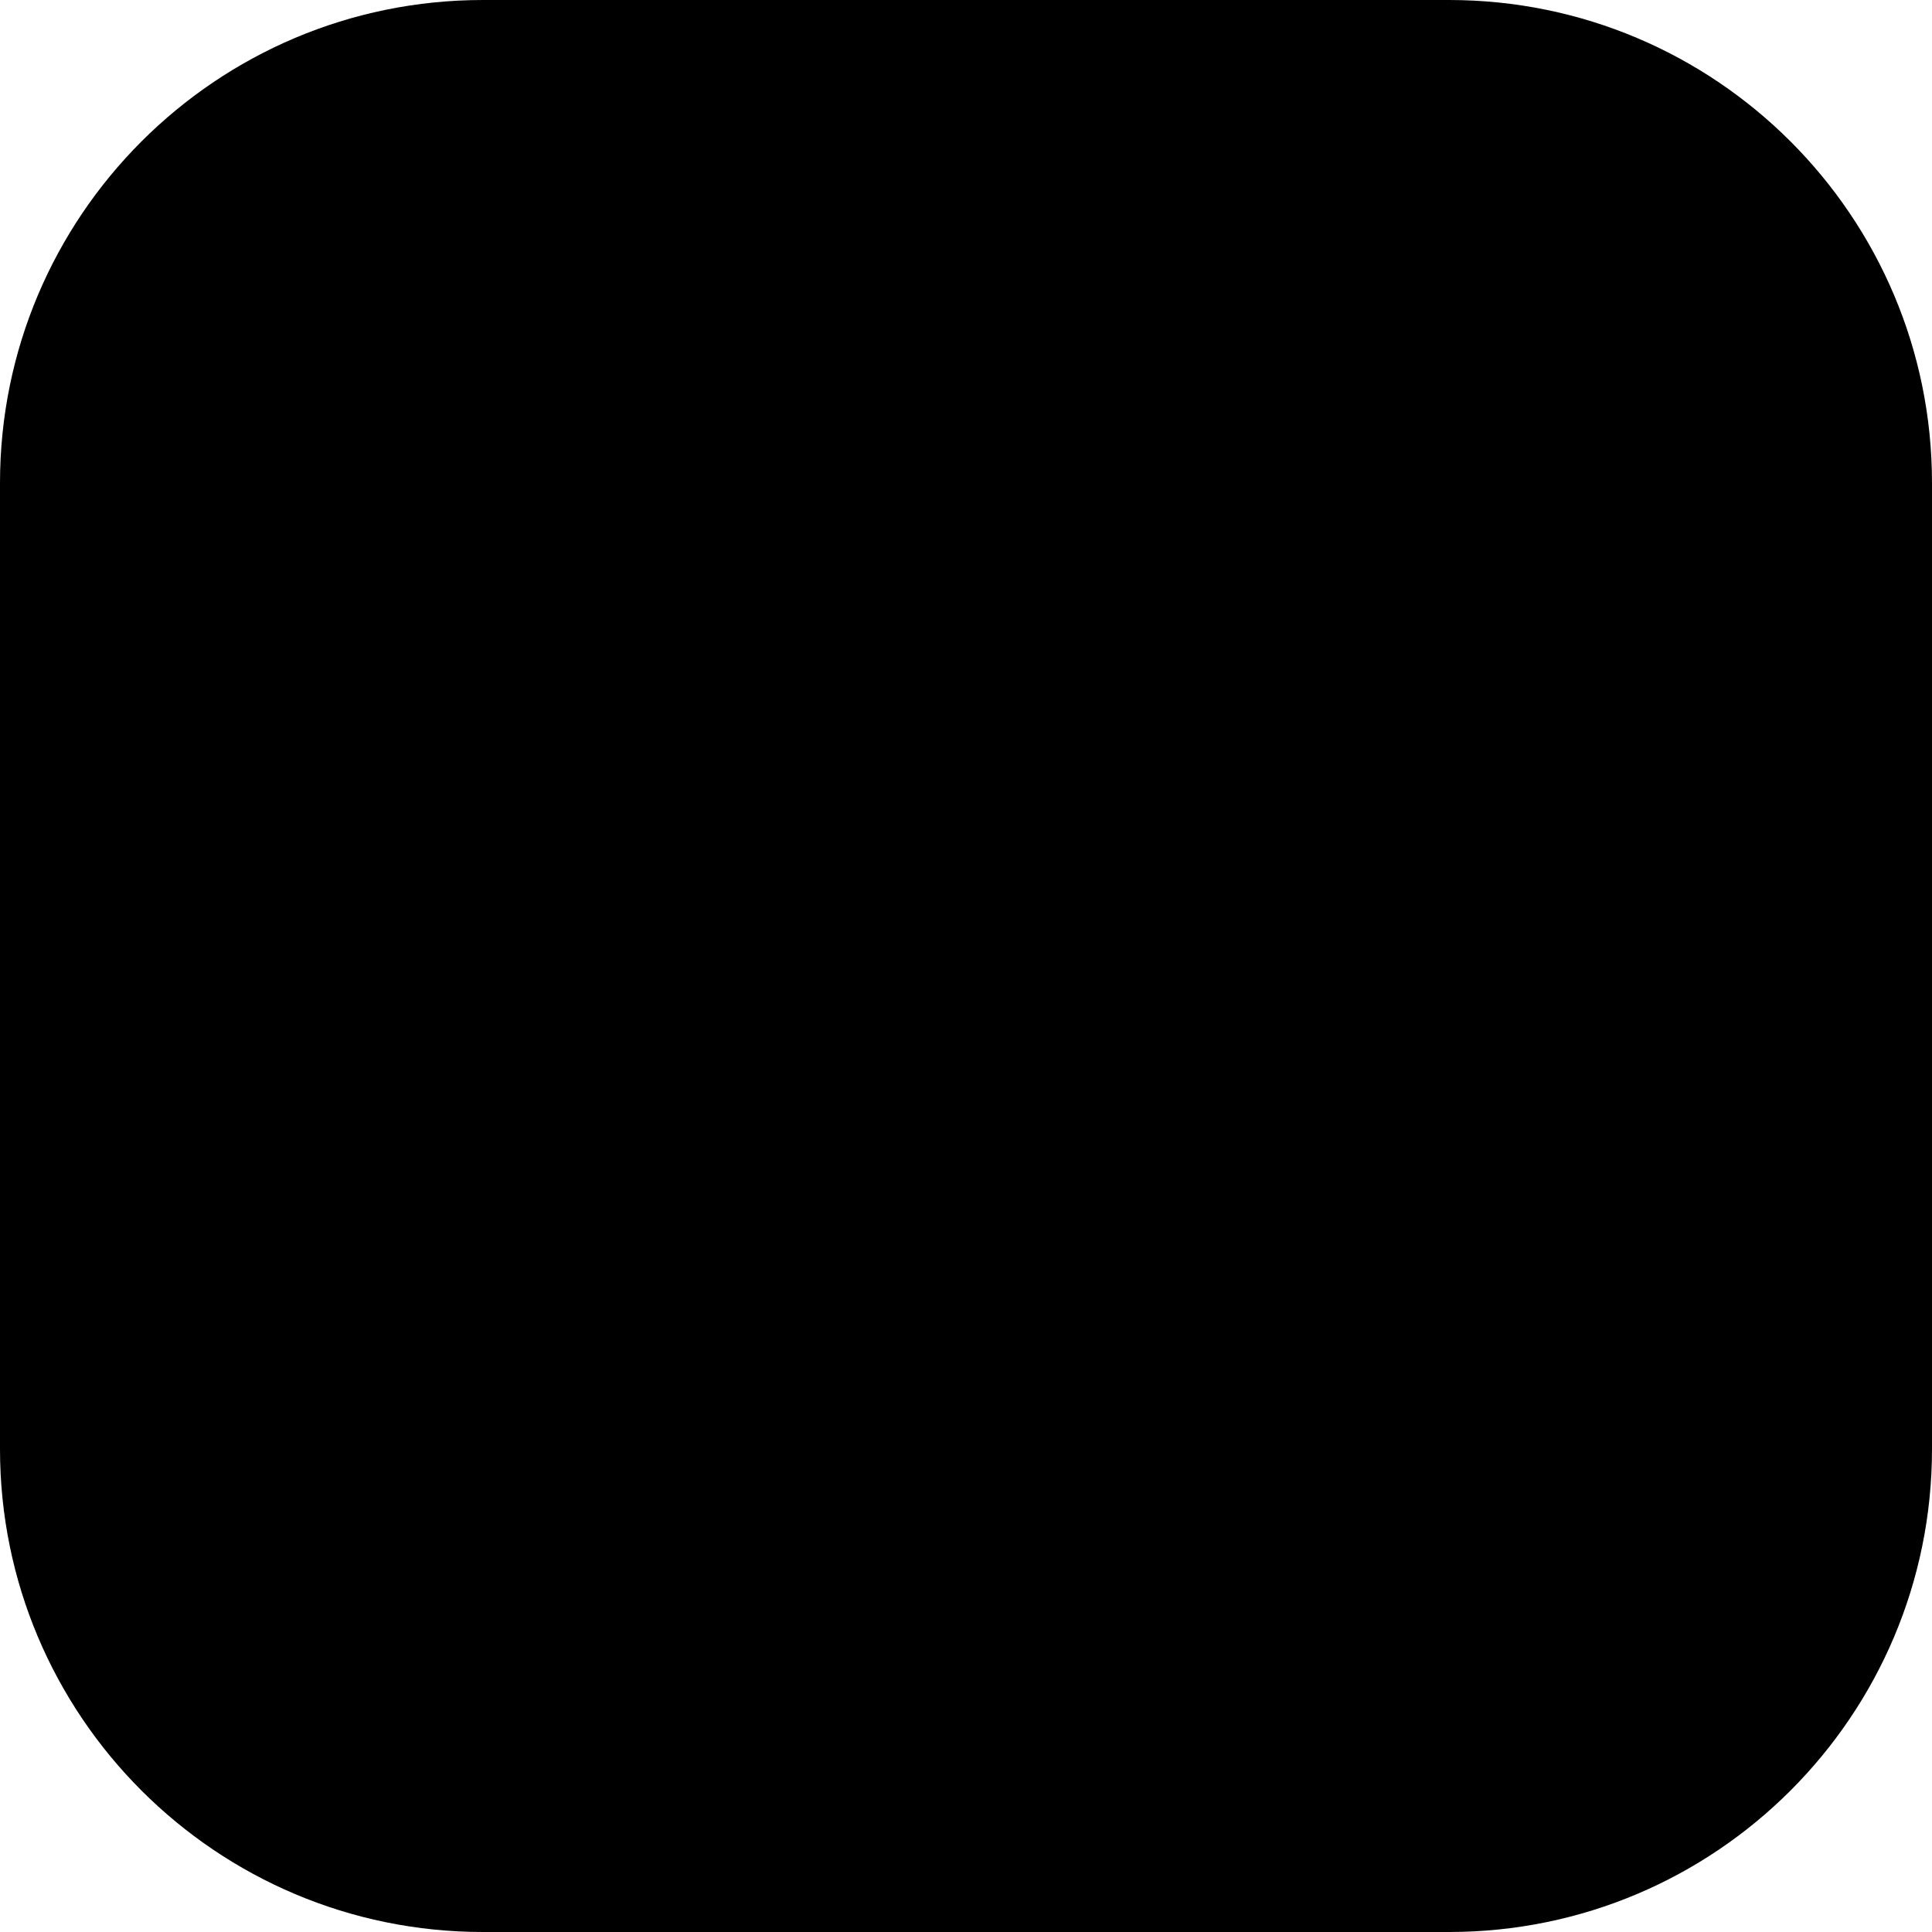
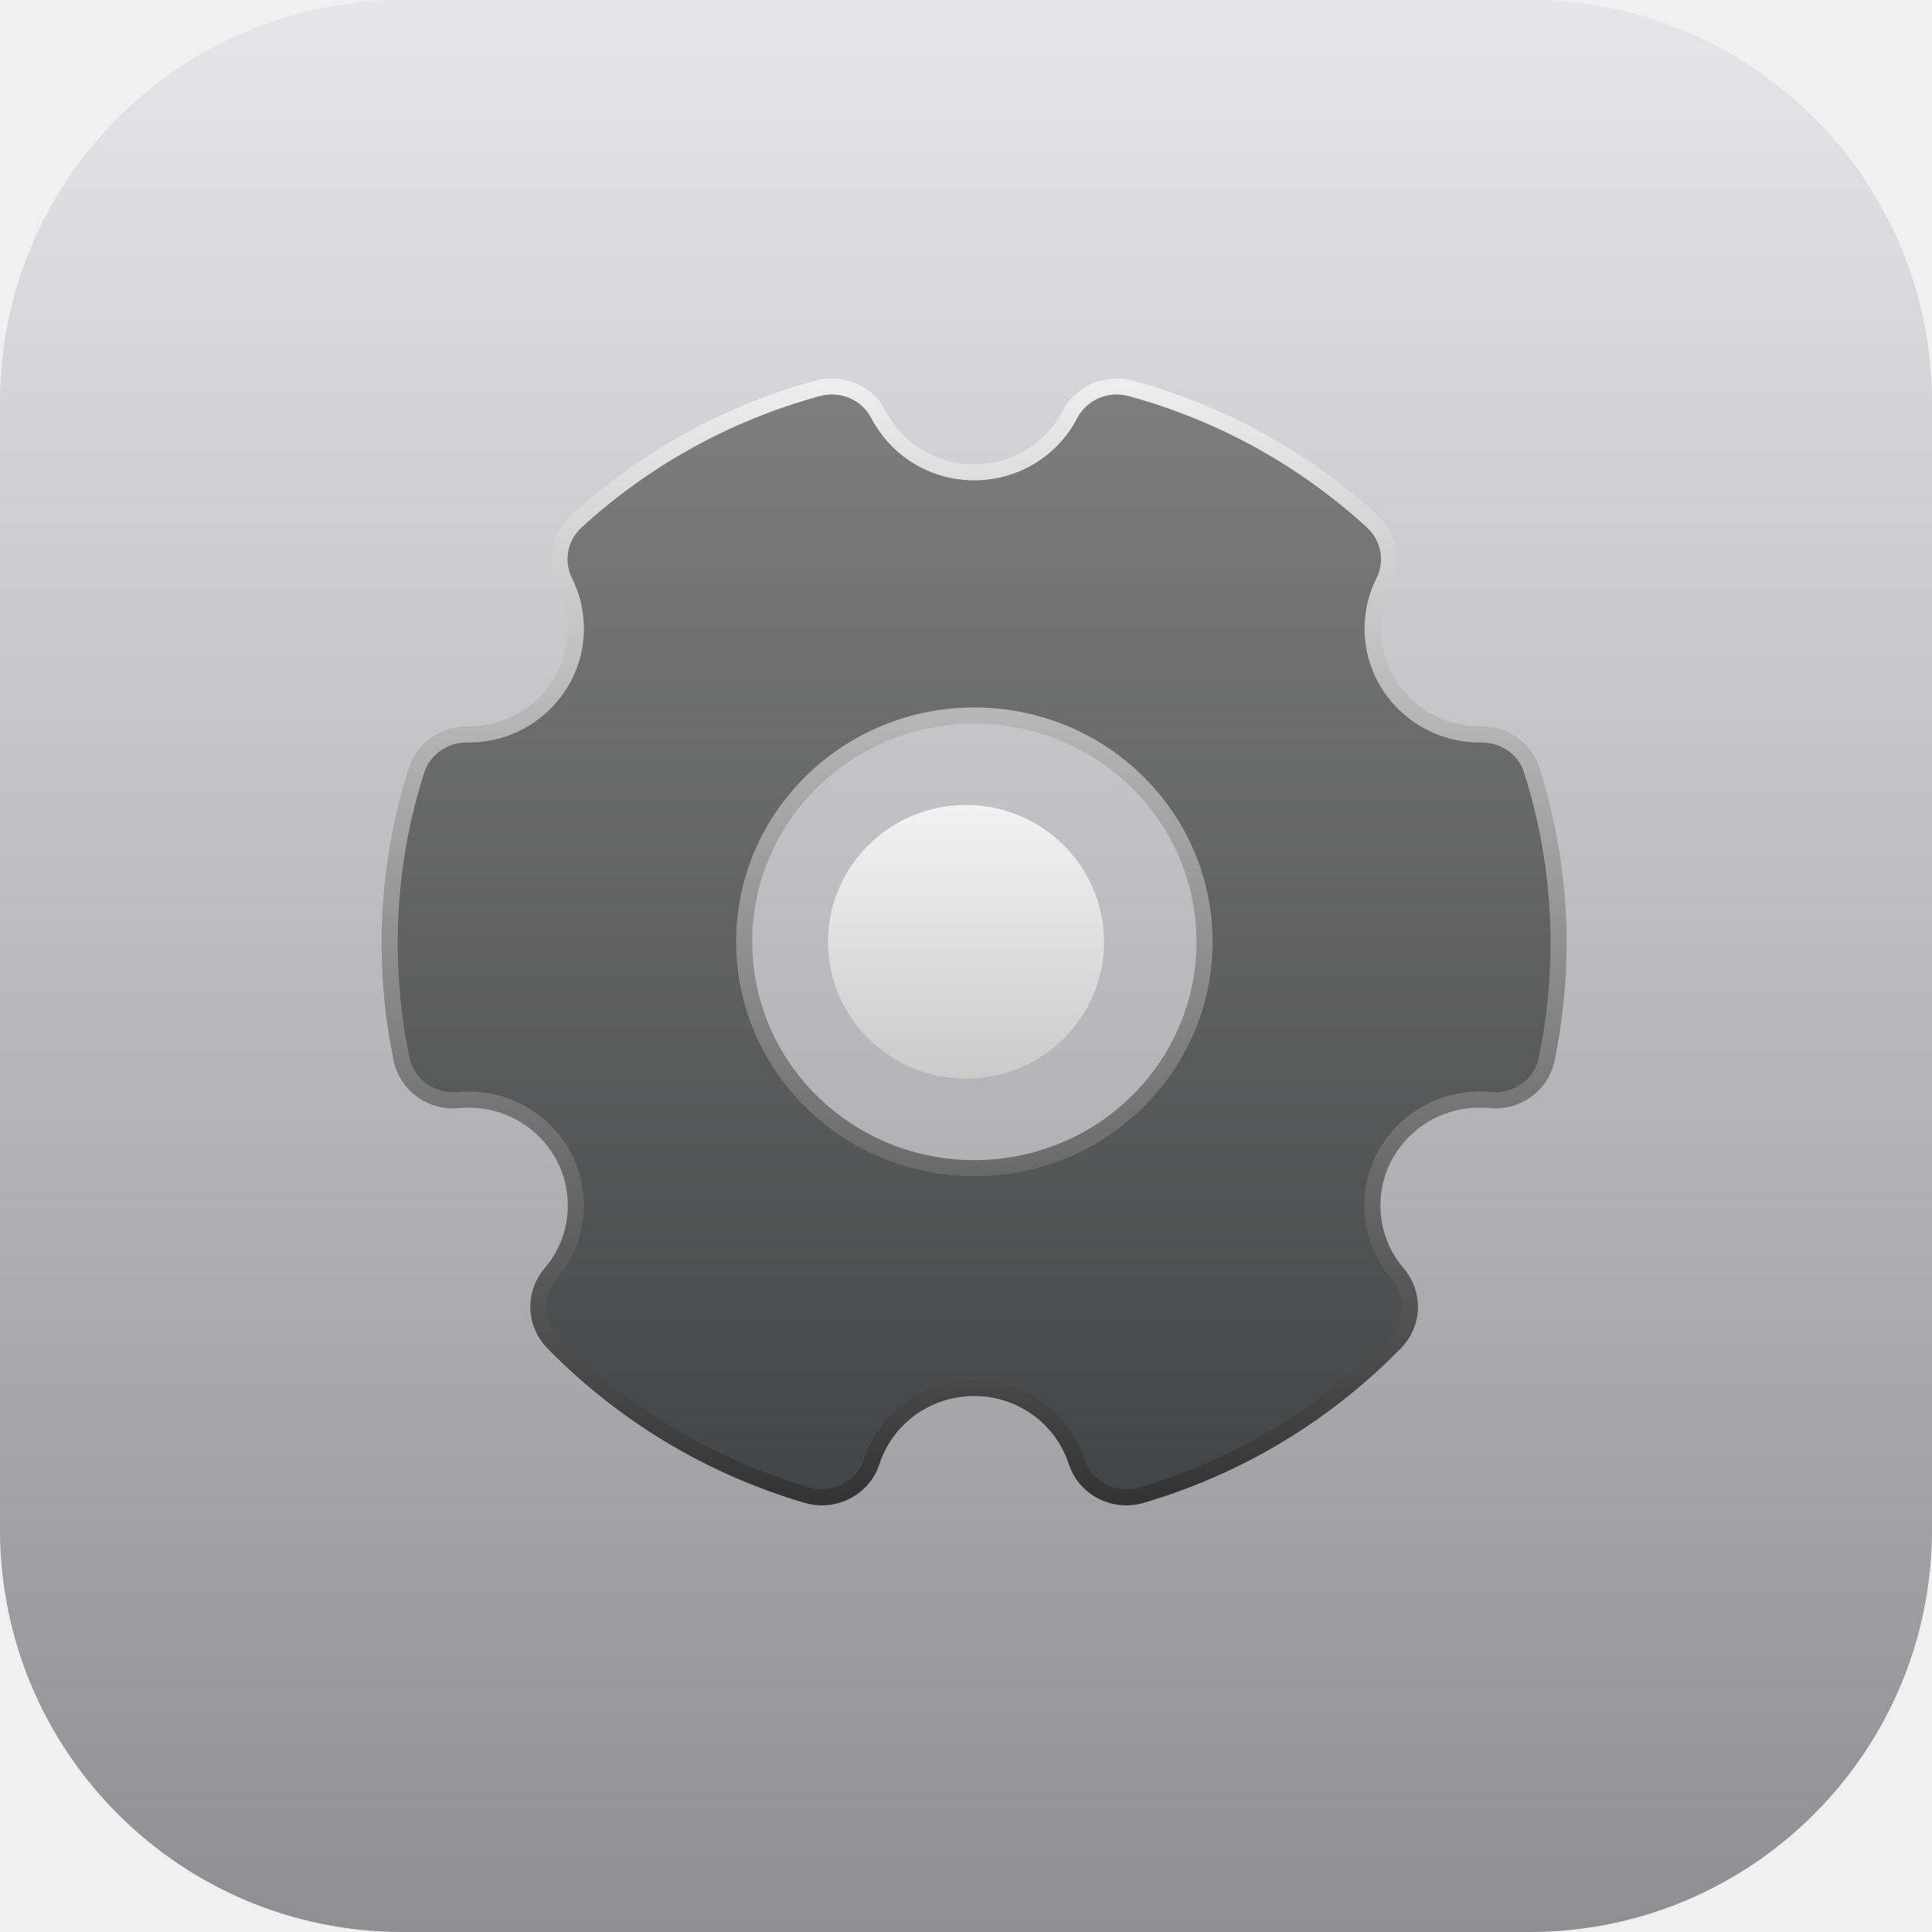
- <svg fill="none" viewBox="0 0 120 120">
-   <path fill="#F5F5F5" d="M0 0h120v120H0z" />
-   <g clipPath="url(#a)">
-     <path fill="white" d="M-878-463H562V561H-878z" />
-     <rect width="120" height="120" fill="url(#c)" rx="30" />
-     <path fill="url(#d)" stroke="url(#e)" d="M95.16 47.86c-.427-1.349-1.708-2.256-3.15-2.241h-.09c-3.676 0-6.665-2.939-6.665-6.575 0-1.05.244-2.032.686-2.902a3.15 3.15 0 0 0-.701-3.748 36.34 36.34 0 0 0-15.014-8.277c-1.487-.405-3.065.277-3.767 1.627a6.67 6.67 0 0 1-5.947 3.59 6.68 6.68 0 0 1-5.948-3.59c-.701-1.357-2.272-2.032-3.766-1.627a36.44 36.44 0 0 0-15.014 8.277 3.16 3.16 0 0 0-.701 3.748c.434.87.686 1.852.686 2.902 0 3.636-2.99 6.575-6.664 6.575h-.092a3.25 3.25 0 0 0-3.15 2.242 35.2 35.2 0 0 0-1.661 10.728c0 2.467.251 4.874.74 7.198.335 1.604 1.845 2.699 3.5 2.541q.33-.032.663-.03c3.675 0 6.664 2.94 6.664 6.576a6.45 6.45 0 0 1-1.571 4.236 3.16 3.16 0 0 0 .145 4.273 36.4 36.4 0 0 0 15.784 9.484c1.692.495 3.484-.435 4.026-2.092.861-2.654 3.385-4.565 6.351-4.565s5.49 1.911 6.352 4.565c.541 1.657 2.325 2.587 4.026 2.092a36.3 36.3 0 0 0 15.783-9.484 3.16 3.16 0 0 0 .145-4.273 6.46 6.46 0 0 1-1.57-4.236c0-3.637 2.989-6.576 6.664-6.576q.344-.002.663.03c1.655.158 3.172-.937 3.5-2.541.48-2.332.74-4.739.74-7.198a35.2 35.2 0 0 0-1.663-10.728zM60.52 72.558c-7.892 0-14.297-6.29-14.297-14.058s6.397-14.057 14.296-14.057c7.9 0 14.297 6.29 14.297 14.057S68.42 72.557 60.52 72.557Z" />
-     <path fill="url(#f)" d="M60 67c4.734 0 8.571-3.806 8.571-8.5S64.734 50 60 50s-8.571 3.806-8.571 8.5S55.266 67 60 67" opacity=".8" />
-   </g>
+ <svg xmlns="http://www.w3.org/2000/svg" width="48" height="48" viewBox="0 0 48 48" fill="none">
+   <path d="M0 10C0 4.477 4.477 0 10 0H38C43.523 0 48 4.477 48 10V38C48 43.523 43.523 48 38 48H10C4.477 48 0 43.523 0 38V10Z" fill="url(#paint0_linear_1_484)" />
+   <path d="M38.064 19.144C37.893 18.604 37.381 18.242 36.804 18.248C36.792 18.248 36.78 18.248 36.768 18.248C35.298 18.248 34.102 17.072 34.102 15.617C34.102 15.198 34.2 14.805 34.377 14.457C34.63 13.95 34.517 13.341 34.096 12.957C32.418 11.419 30.369 10.267 28.09 9.647C27.496 9.485 26.864 9.758 26.584 10.297C26.142 11.155 25.239 11.734 24.205 11.734C23.171 11.734 22.271 11.155 21.826 10.297C21.545 9.755 20.917 9.485 20.319 9.647C18.044 10.267 15.994 11.419 14.314 12.957C13.896 13.341 13.78 13.95 14.033 14.457C14.207 14.805 14.307 15.198 14.307 15.617C14.307 17.072 13.112 18.248 11.642 18.248C11.63 18.248 11.617 18.248 11.605 18.248C11.032 18.239 10.519 18.604 10.346 19.144C9.912 20.5 9.681 21.942 9.681 23.436C9.681 24.422 9.781 25.385 9.977 26.315C10.111 26.956 10.715 27.394 11.377 27.331C11.465 27.322 11.553 27.319 11.642 27.319C13.112 27.319 14.307 28.495 14.307 29.949C14.307 30.597 14.073 31.188 13.679 31.644C13.252 32.145 13.277 32.879 13.737 33.353C15.451 35.108 17.617 36.433 20.051 37.147C20.728 37.345 21.445 36.973 21.661 36.31C22.006 35.248 23.015 34.484 24.202 34.484C25.388 34.484 26.398 35.248 26.742 36.31C26.959 36.973 27.673 37.345 28.353 37.147C30.79 36.433 32.955 35.108 34.666 33.353C35.127 32.882 35.151 32.145 34.724 31.644C34.331 31.185 34.096 30.597 34.096 29.949C34.096 28.495 35.291 27.319 36.762 27.319C36.853 27.319 36.941 27.322 37.027 27.331C37.689 27.394 38.296 26.956 38.427 26.315C38.619 25.382 38.723 24.419 38.723 23.436C38.723 21.942 38.491 20.5 38.058 19.144H38.064ZM24.208 29.023C21.051 29.023 18.489 26.507 18.489 23.4C18.489 20.293 21.048 17.777 24.208 17.777C27.368 17.777 29.927 20.293 29.927 23.4C29.927 26.507 27.368 29.023 24.208 29.023Z" fill="url(#paint1_linear_1_484)" stroke="url(#paint2_linear_1_484)" stroke-width="0.4" />
+   <path opacity="0.8" d="M24 26.8C25.893 26.8 27.429 25.278 27.429 23.4C27.429 21.522 25.893 20 24 20C22.107 20 20.571 21.522 20.571 23.4C20.571 25.278 22.107 26.8 24 26.8Z" fill="url(#paint3_linear_1_484)" />
  <defs>
-     <linearGradient id="b" x1="19" x2="1412.5" y1="19.5" y2="1024" gradientUnits="userSpaceOnUse">
-       <stop stopColor="#2E7EEA" />
-       <stop offset="1" stopColor="#013F92" />
+     <linearGradient id="paint0_linear_1_484" x1="24" y1="48" x2="24" y2="2.28882e-05" gradientUnits="userSpaceOnUse">
+       <stop stop-color="#8E8E93" />
+       <stop offset="1" stop-color="#E5E5EA" />
    </linearGradient>
-     <linearGradient id="c" x1="60" x2="60" y1="120" y2="0" gradientUnits="userSpaceOnUse">
-       <stop stopColor="#8E8E93" />
-       <stop offset="1" stopColor="#E5E5EA" />
+     <linearGradient id="paint1_linear_1_484" x1="24.202" y1="9.6" x2="24.202" y2="37.2" gradientUnits="userSpaceOnUse">
+       <stop stop-color="#7E7E7E" />
+       <stop offset="1" stop-color="#434445" />
    </linearGradient>
-     <linearGradient id="d" x1="60.504" x2="60.504" y1="24" y2="93" gradientUnits="userSpaceOnUse">
-       <stop stopColor="#7E7E7E" />
-       <stop offset="1" stopColor="#434445" />
+     <linearGradient id="paint2_linear_1_484" x1="24.202" y1="9.6" x2="24.202" y2="37.2" gradientUnits="userSpaceOnUse">
+       <stop stop-color="#EDEDED" />
+       <stop offset="1" stop-color="#343434" />
    </linearGradient>
-     <linearGradient id="e" x1="60.504" x2="60.504" y1="24" y2="93" gradientUnits="userSpaceOnUse">
-       <stop stopColor="#EDEDED" />
-       <stop offset="1" stopColor="#343434" />
+     <linearGradient id="paint3_linear_1_484" x1="24" y1="20" x2="24" y2="26.8" gradientUnits="userSpaceOnUse">
+       <stop stop-color="white" />
+       <stop offset="1" stop-color="#D0D0D0" />
    </linearGradient>
-     <linearGradient id="f" x1="60" x2="60" y1="50" y2="67" gradientUnits="userSpaceOnUse">
-       <stop stopColor="white" />
-       <stop offset="1" stopColor="#D0D0D0" />
-     </linearGradient>
-     <clipPath id="a" />
  </defs>
</svg>
